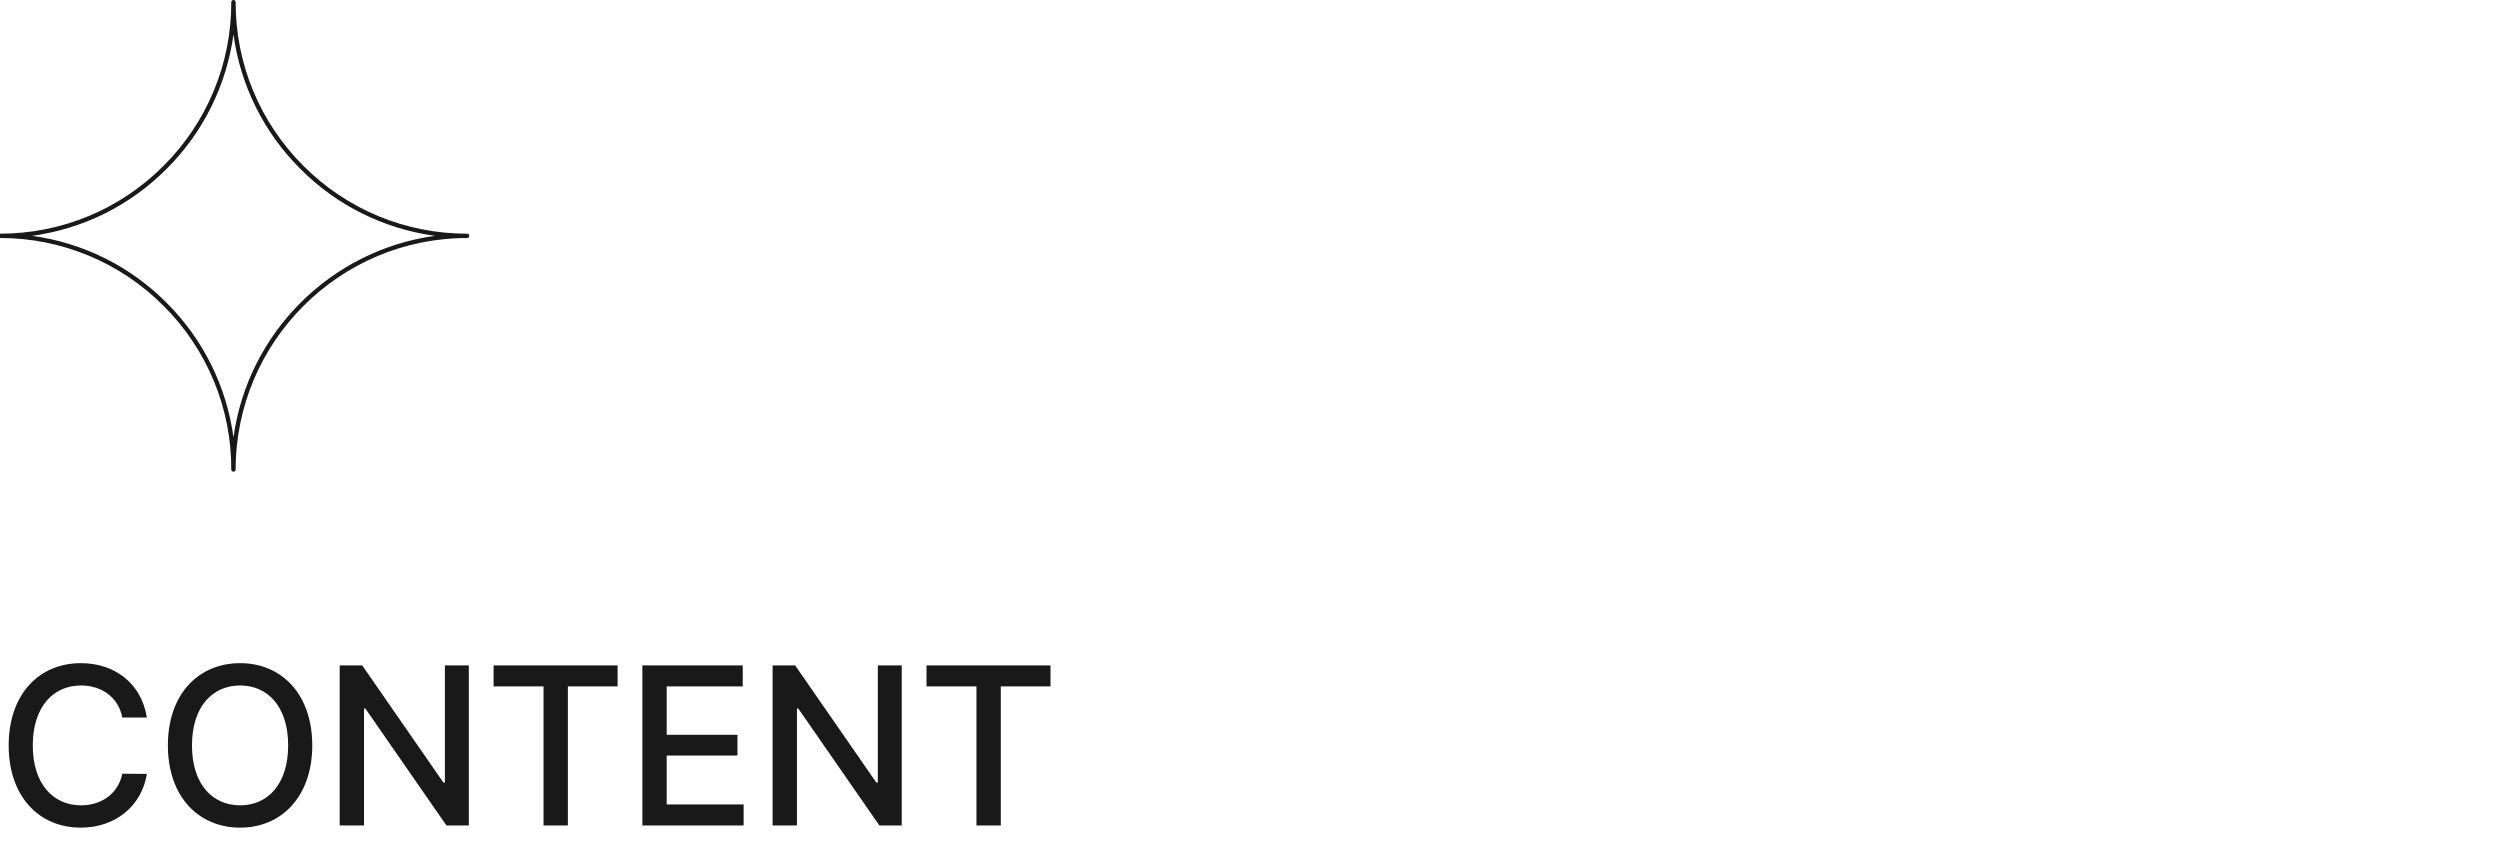
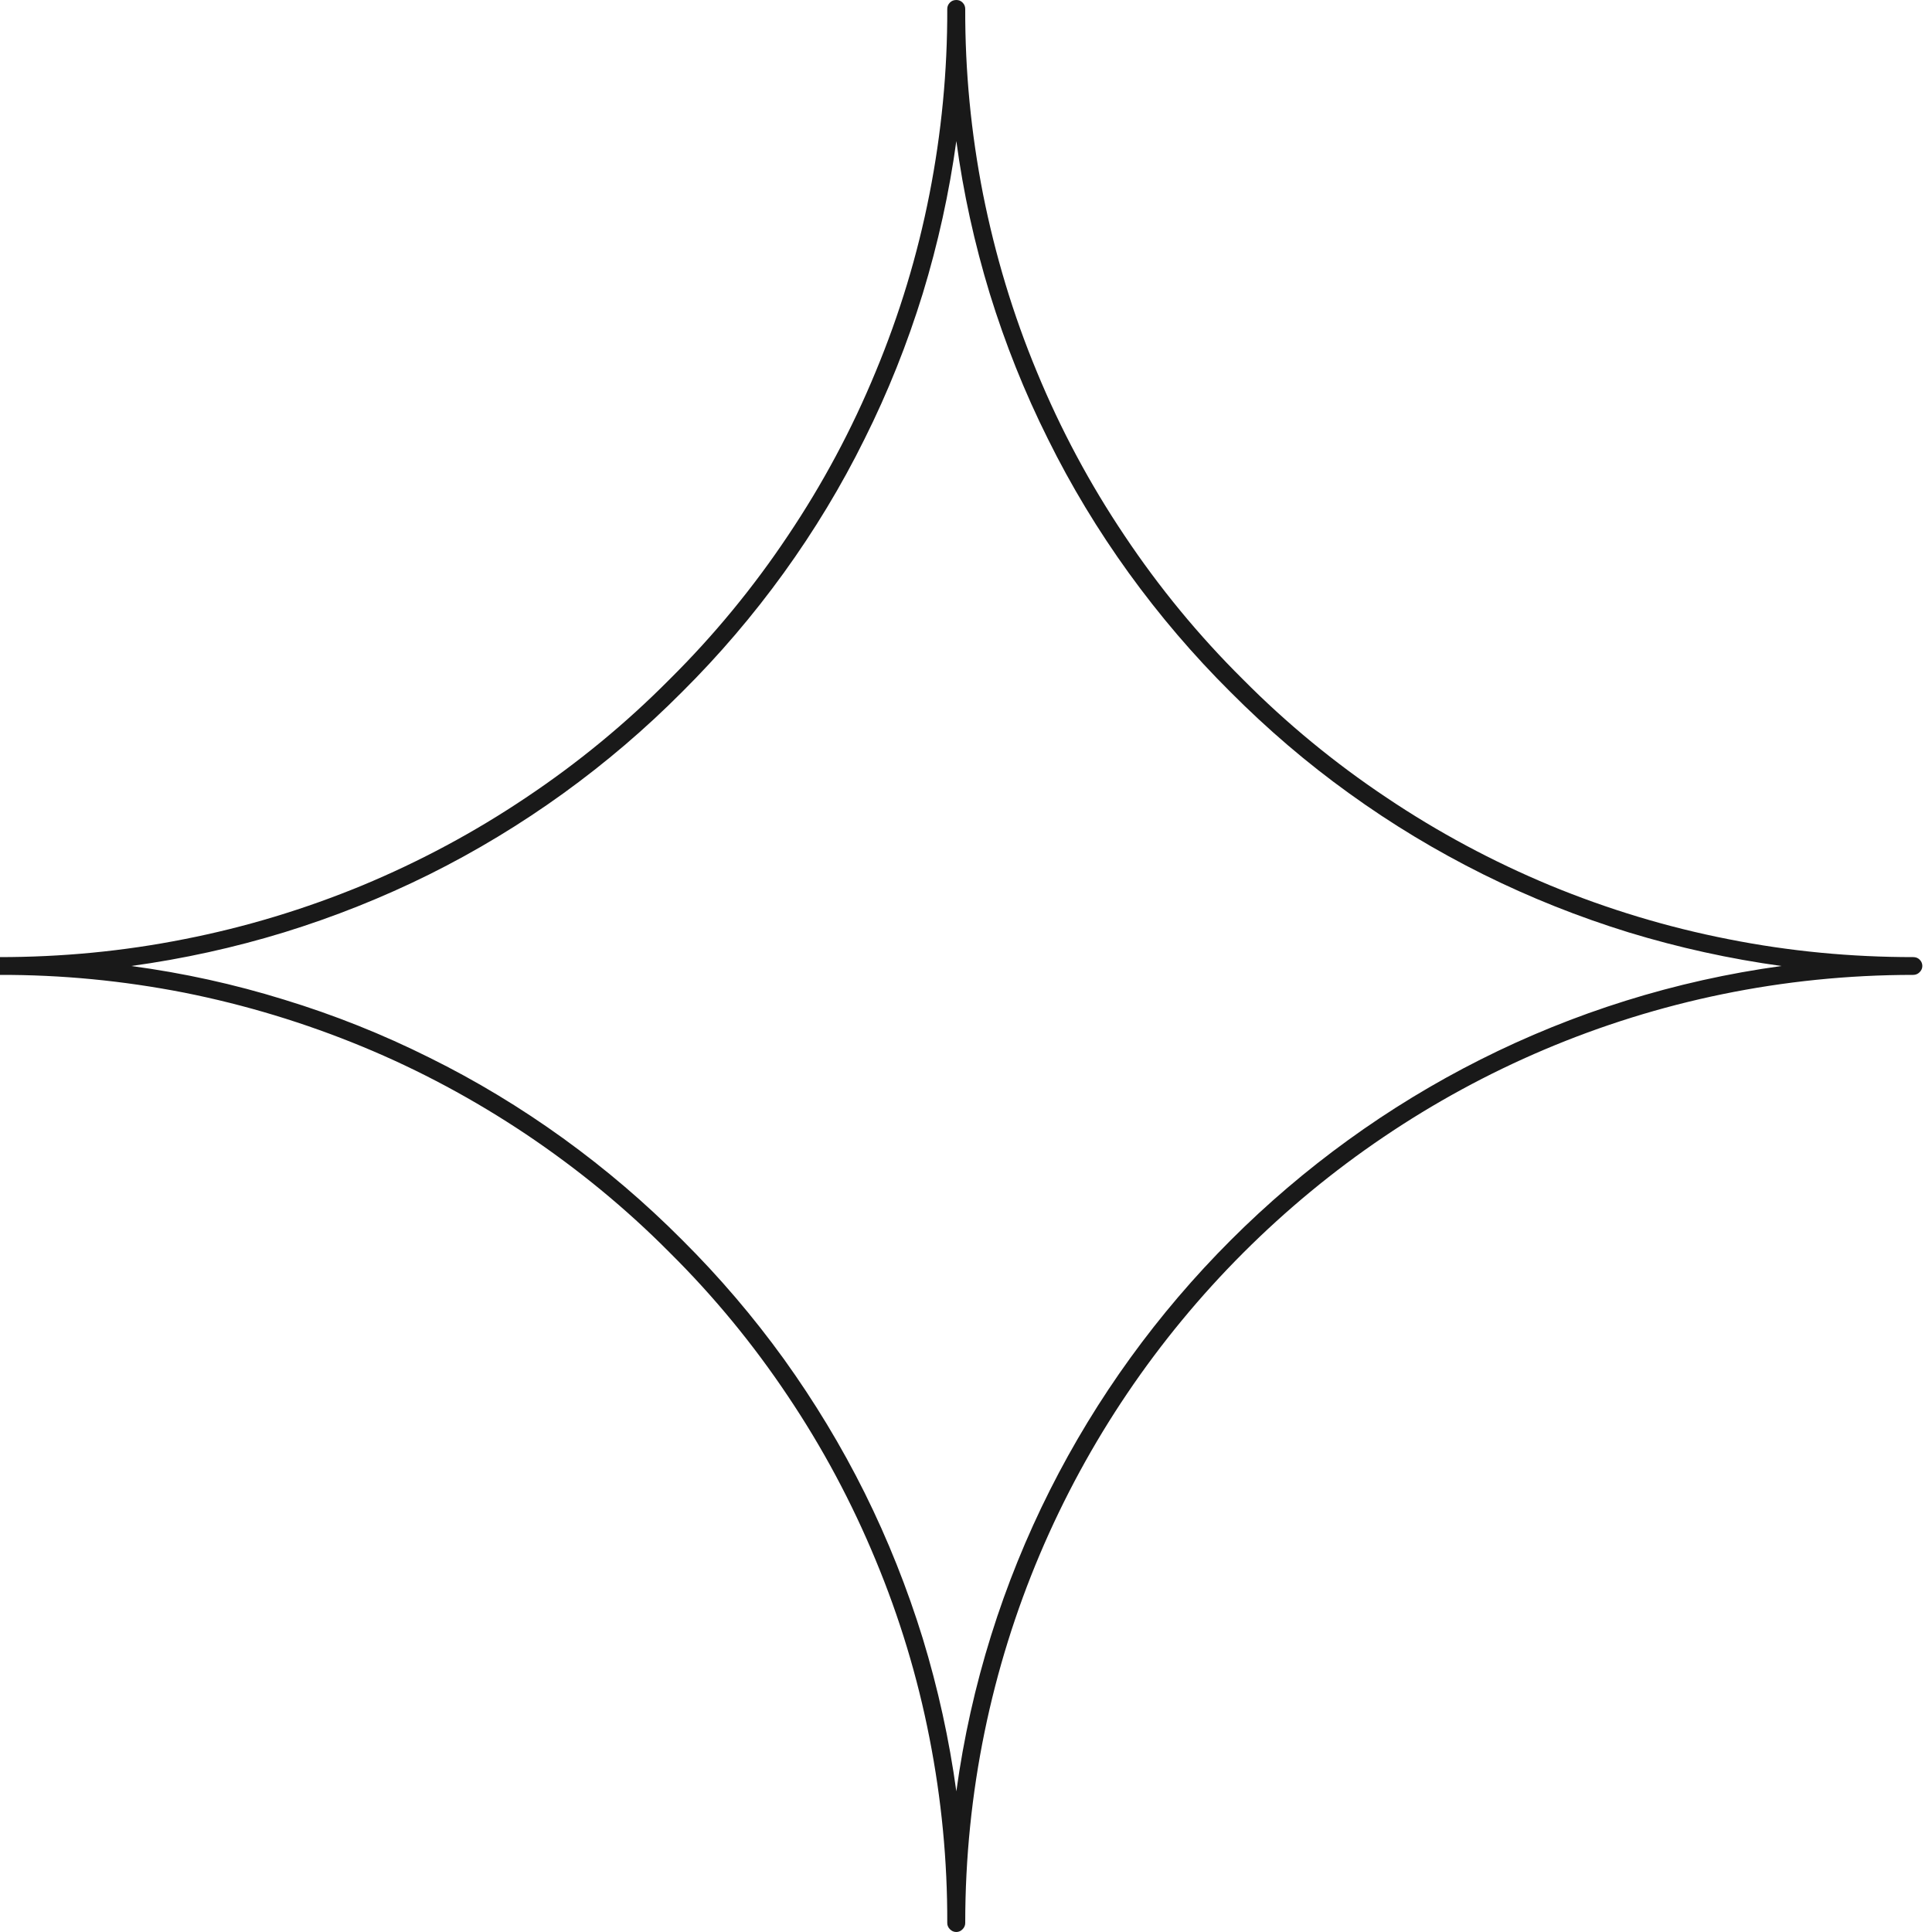
- <svg xmlns="http://www.w3.org/2000/svg" width="530" height="184" viewBox="0 0 530 184" fill="none">
+ <svg xmlns="http://www.w3.org/2000/svg" width="100" height="100" viewBox="0 0 100 100" fill="none">
  <defs />
  <path id="Vector" d="M99.03 49.54C95.81 49.54 92.62 49.24 89.45 48.61C86.29 47.99 83.22 47.06 80.24 45.83C77.26 44.59 74.44 43.08 71.76 41.28C69.08 39.49 66.6 37.45 64.33 35.16C62.04 32.89 60 30.41 58.21 27.73C56.41 25.05 54.9 22.23 53.67 19.25C52.43 16.27 51.51 13.2 50.88 10.04C50.26 6.88 49.95 3.68 49.96 0.46C49.96 0.33 49.91 0.22 49.82 0.13C49.73 0.04 49.62 0 49.5 0C49.37 0 49.26 0.04 49.17 0.13C49.08 0.22 49.03 0.33 49.03 0.46C49.04 3.68 48.73 6.88 48.11 10.04C47.49 13.2 46.56 16.27 45.32 19.25C44.09 22.23 42.58 25.05 40.78 27.73C38.99 30.41 36.95 32.89 34.66 35.16C32.39 37.45 29.91 39.49 27.23 41.28C24.55 43.08 21.73 44.59 18.75 45.83C15.77 47.06 12.7 47.99 9.54 48.61C6.37 49.24 3.18 49.54 -0.04 49.54C-0.17 49.54 -0.28 49.58 -0.37 49.67C-0.46 49.76 -0.5 49.87 -0.5 50C-0.5 50.12 -0.46 50.23 -0.37 50.32C-0.28 50.41 -0.17 50.46 -0.04 50.46C3.18 50.45 6.37 50.76 9.54 51.38C12.7 52.01 15.77 52.94 18.75 54.17C21.73 55.4 24.55 56.92 27.23 58.71C29.91 60.51 32.39 62.54 34.66 64.83C36.95 67.1 38.99 69.58 40.78 72.26C42.58 74.94 44.09 77.77 45.32 80.74C46.56 83.72 47.49 86.79 48.11 89.96C48.73 93.12 49.04 96.31 49.03 99.54C49.03 99.66 49.08 99.77 49.17 99.86C49.26 99.95 49.37 100 49.5 100C49.62 100 49.73 99.95 49.82 99.86C49.91 99.77 49.96 99.66 49.96 99.54C49.96 72.47 71.97 50.46 99.03 50.46C99.16 50.46 99.27 50.41 99.36 50.32C99.45 50.23 99.5 50.12 99.5 50C99.5 49.87 99.45 49.76 99.36 49.67C99.27 49.58 99.16 49.54 99.03 49.54ZM49.5 92.72C49.13 90.03 48.55 87.39 47.76 84.8C46.96 82.21 45.96 79.7 44.76 77.28C43.55 74.85 42.15 72.54 40.57 70.34C38.98 68.14 37.23 66.09 35.31 64.18C33.4 62.26 31.35 60.51 29.15 58.92C26.96 57.34 24.65 55.94 22.22 54.74C19.8 53.53 17.29 52.53 14.7 51.74C12.12 50.94 9.48 50.36 6.79 50C9.48 49.63 12.12 49.05 14.7 48.26C17.29 47.46 19.8 46.46 22.22 45.26C24.65 44.05 26.96 42.65 29.15 41.07C31.35 39.48 33.4 37.73 35.31 35.81C37.23 33.9 38.98 31.85 40.57 29.65C42.15 27.46 43.55 25.15 44.75 22.72C45.96 20.3 46.96 17.79 47.76 15.2C48.55 12.61 49.13 9.98 49.5 7.3C49.86 9.98 50.44 12.61 51.23 15.2C52.03 17.79 53.03 20.3 54.24 22.72C55.44 25.15 56.84 27.46 58.42 29.65C60.01 31.85 61.76 33.9 63.68 35.81C65.59 37.73 67.64 39.49 69.84 41.07C72.04 42.66 74.35 44.05 76.78 45.26C79.2 46.46 81.71 47.46 84.3 48.26C86.89 49.05 89.53 49.63 92.21 50C70.09 53.03 52.53 70.59 49.5 92.72Z" fill="#191919" fill-opacity="1" fill-rule="nonzero" />
-   <path id="Content" d="M31.14 152.12L25.93 152.12C25.09 147.76 21.48 145.32 17.17 145.32C11.31 145.32 6.95 149.82 6.95 158.03C6.95 166.28 11.35 170.73 17.17 170.73C21.43 170.73 25.04 168.34 25.93 164.03L31.14 164.07C30.06 170.78 24.57 175.46 17.12 175.46C8.26 175.46 1.84 168.85 1.84 158.03C1.84 147.15 8.31 140.59 17.12 140.59C24.29 140.59 29.96 144.81 31.14 152.12ZM50.92 140.59C59.68 140.59 66.2 147.15 66.2 158.03C66.2 168.85 59.68 175.46 50.92 175.46C42.06 175.46 35.59 168.85 35.59 158.03C35.59 147.15 42.06 140.59 50.92 140.59ZM94.32 141.06L99.39 141.06L99.39 175L94.65 175L77.45 150.2L77.17 150.2L77.17 175L72.01 175L72.01 141.06L76.79 141.06L94 165.9L94.32 165.9L94.32 141.06ZM115.23 145.51L104.64 145.51L104.64 141.06L130.93 141.06L130.93 145.51L120.39 145.51L120.39 175L115.23 175L115.23 145.51ZM157.65 175L136.18 175L136.18 141.06L157.46 141.06L157.46 145.51L141.34 145.51L141.34 155.78L156.34 155.78L156.34 160.18L141.34 160.18L141.34 170.54L157.65 170.54L157.65 175ZM186.1 141.06L191.17 141.06L191.17 175L186.43 175L169.23 150.2L168.95 150.2L168.95 175L163.79 175L163.79 141.06L168.57 141.06L185.78 165.9L186.1 165.9L186.1 141.06ZM207.01 145.51L196.42 145.51L196.42 141.06L222.71 141.06L222.71 145.51L212.17 145.51L212.17 175L207.01 175L207.01 145.51ZM50.92 170.73C56.73 170.73 61.09 166.28 61.09 158.03C61.09 149.78 56.73 145.32 50.92 145.32C45.06 145.32 40.7 149.78 40.7 158.03C40.7 166.28 45.06 170.73 50.92 170.73Z" fill="#191919" fill-opacity="1" fill-rule="evenodd" />
</svg>
